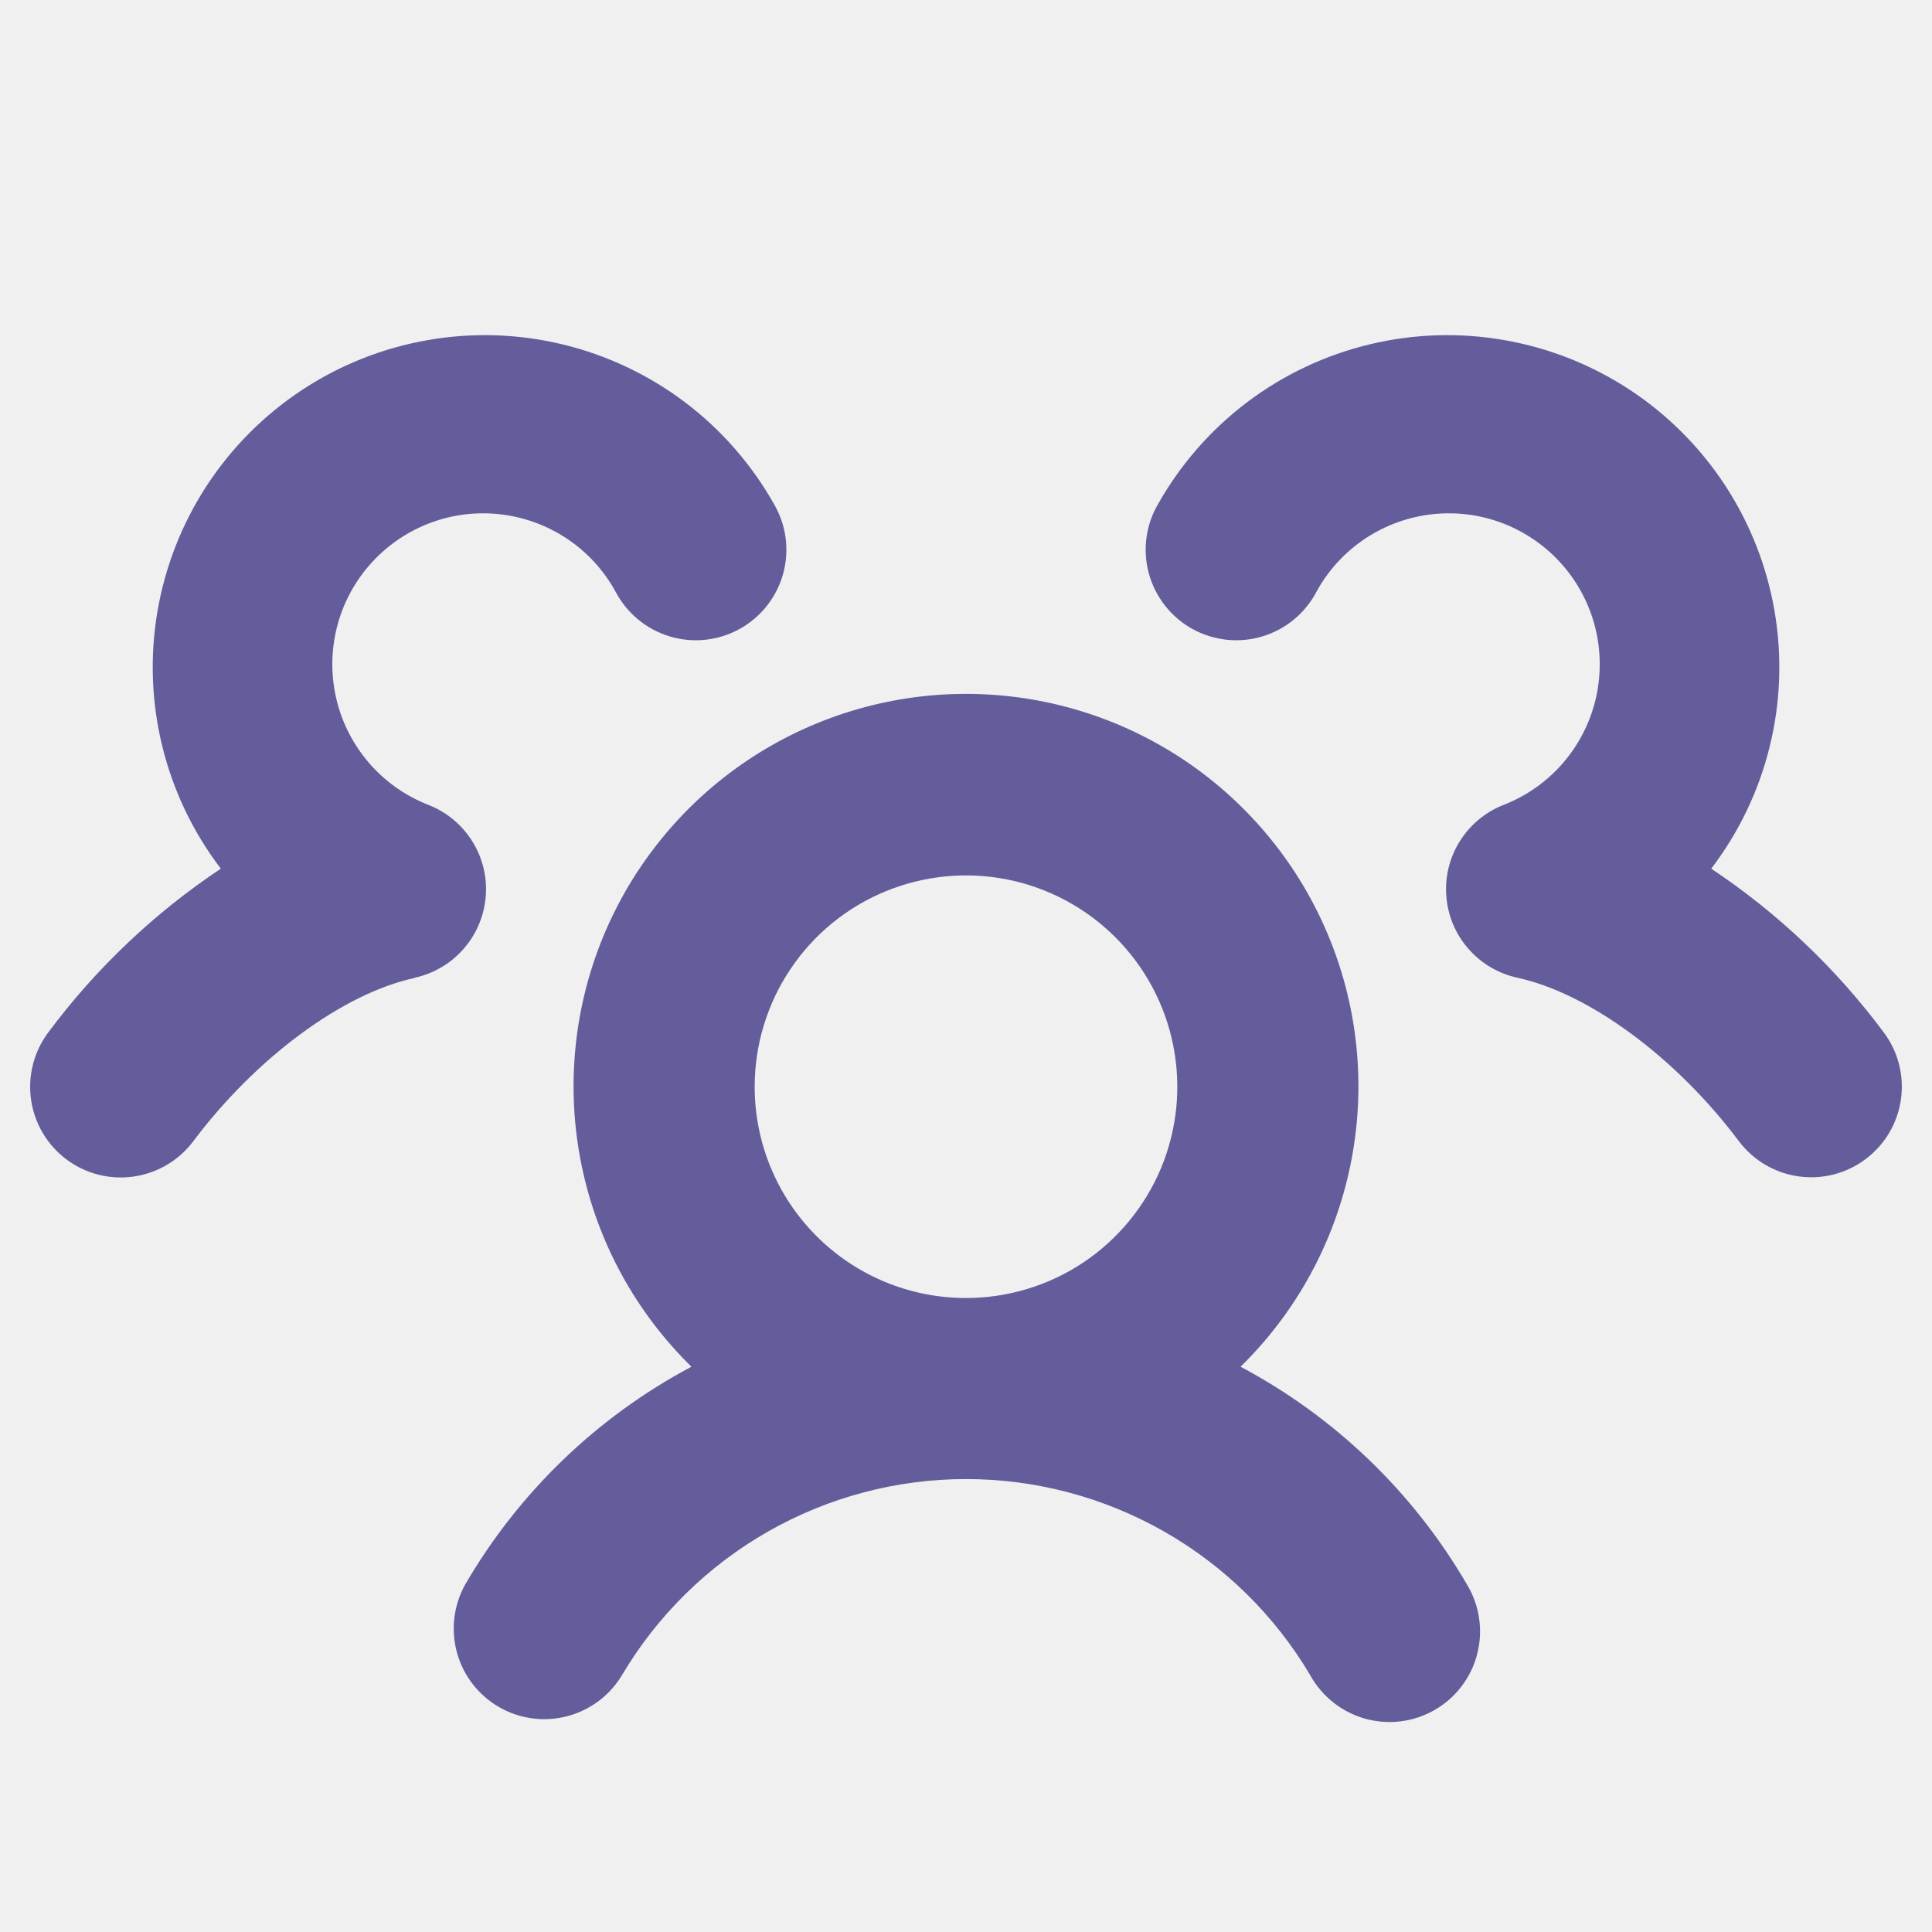
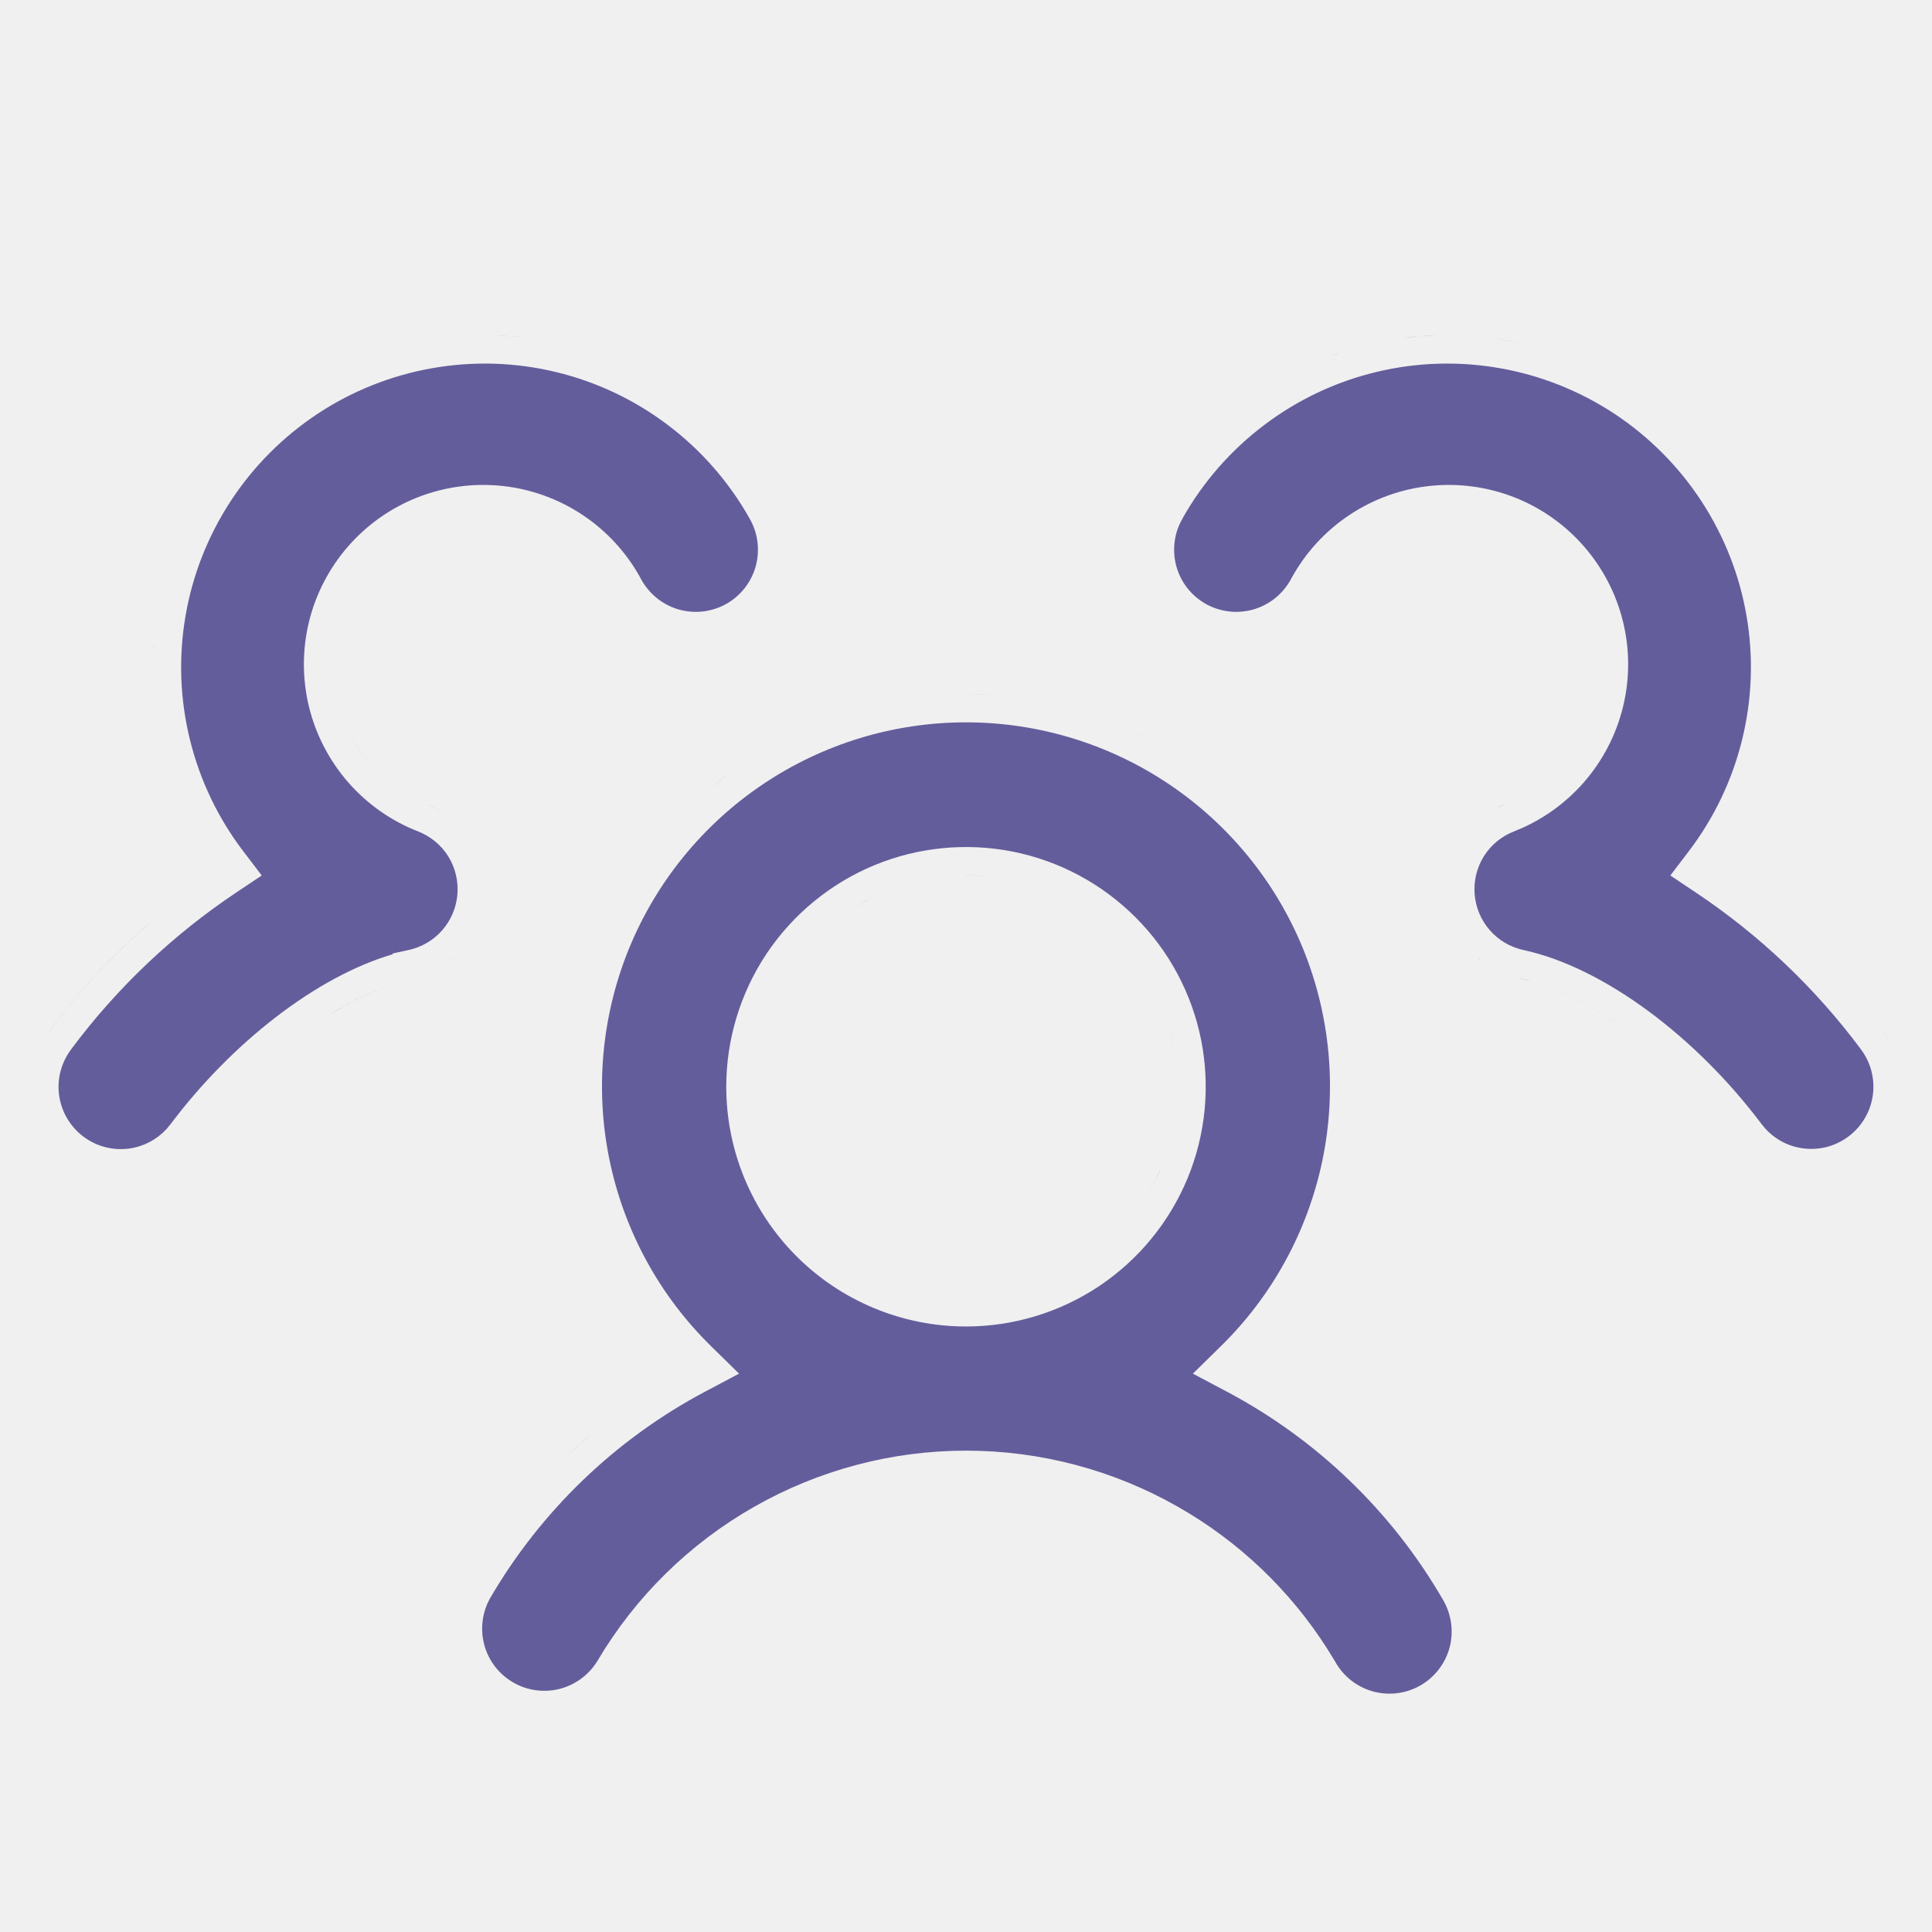
<svg xmlns="http://www.w3.org/2000/svg" width="34" height="34" viewBox="0 0 34 34" fill="none">
-   <g clip-path="url(#clip0_10855_651706)">
-     <path d="M21.832 24.052C22.812 23.092 23.484 21.862 23.762 20.518C24.041 19.175 23.913 17.779 23.394 16.508C22.876 15.238 21.991 14.151 20.852 13.385C19.713 12.62 18.372 12.211 17 12.211C15.628 12.211 14.287 12.62 13.148 13.385C12.009 14.151 11.124 15.238 10.605 16.508C10.087 17.779 9.959 19.175 10.237 20.518C10.515 21.862 11.188 23.092 12.168 24.052C10.508 24.934 9.128 26.264 8.184 27.889C7.982 28.255 7.931 28.685 8.043 29.087C8.154 29.49 8.42 29.832 8.781 30.041C9.143 30.25 9.572 30.308 9.976 30.204C10.381 30.1 10.728 29.841 10.944 29.483C11.566 28.431 12.453 27.559 13.515 26.953C14.577 26.348 15.778 26.029 17.001 26.029C18.224 26.029 19.425 26.348 20.488 26.953C21.55 27.559 22.436 28.431 23.059 29.483C23.161 29.668 23.3 29.831 23.466 29.962C23.632 30.093 23.823 30.19 24.027 30.247C24.231 30.303 24.444 30.319 24.654 30.292C24.864 30.265 25.067 30.197 25.25 30.091C25.434 29.985 25.594 29.844 25.722 29.675C25.85 29.507 25.944 29.314 25.996 29.109C26.049 28.904 26.061 28.691 26.03 28.481C26 28.272 25.928 28.07 25.819 27.889C24.874 26.263 23.492 24.934 21.832 24.052ZM13.281 19.125C13.281 18.389 13.499 17.67 13.908 17.059C14.316 16.447 14.897 15.97 15.577 15.689C16.256 15.408 17.004 15.334 17.725 15.477C18.447 15.621 19.109 15.975 19.629 16.495C20.149 17.015 20.504 17.678 20.647 18.399C20.791 19.121 20.717 19.868 20.436 20.548C20.154 21.227 19.677 21.808 19.066 22.217C18.454 22.625 17.735 22.843 17 22.843C16.014 22.843 15.068 22.452 14.37 21.754C13.673 21.057 13.281 20.111 13.281 19.125ZM32.832 20.398C32.665 20.524 32.474 20.616 32.272 20.668C32.069 20.72 31.858 20.732 31.65 20.702C31.443 20.673 31.244 20.603 31.063 20.496C30.883 20.39 30.726 20.248 30.6 20.081C29.494 18.608 27.963 17.479 26.704 17.207C26.37 17.134 26.067 16.956 25.842 16.698C25.616 16.441 25.48 16.117 25.453 15.775C25.425 15.434 25.509 15.093 25.691 14.803C25.873 14.512 26.144 14.289 26.463 14.164C26.86 14.009 27.214 13.761 27.495 13.44C27.776 13.119 27.976 12.735 28.077 12.32C28.178 11.906 28.178 11.473 28.077 11.059C27.976 10.645 27.776 10.261 27.495 9.94C27.214 9.619 26.86 9.371 26.463 9.215C26.065 9.06 25.637 9.003 25.212 9.049C24.788 9.095 24.381 9.242 24.026 9.478C23.671 9.714 23.378 10.032 23.172 10.406C23.074 10.595 22.939 10.762 22.775 10.899C22.612 11.035 22.422 11.137 22.218 11.199C22.015 11.261 21.8 11.281 21.589 11.259C21.377 11.236 21.172 11.172 20.985 11.069C20.799 10.966 20.635 10.827 20.503 10.659C20.372 10.492 20.275 10.3 20.218 10.094C20.162 9.889 20.148 9.674 20.176 9.463C20.204 9.252 20.274 9.049 20.383 8.865C20.777 8.168 21.311 7.559 21.95 7.076C22.59 6.594 23.322 6.248 24.1 6.061C24.879 5.873 25.688 5.847 26.477 5.986C27.267 6.124 28.019 6.423 28.688 6.864C29.356 7.305 29.927 7.879 30.365 8.55C30.802 9.221 31.097 9.975 31.231 10.765C31.365 11.555 31.335 12.364 31.143 13.142C30.951 13.92 30.601 14.65 30.115 15.287C31.285 16.066 32.311 17.04 33.15 18.167C33.404 18.505 33.513 18.93 33.453 19.349C33.394 19.767 33.17 20.145 32.832 20.398ZM7.295 17.211C6.036 17.483 4.506 18.612 3.4 20.086C3.145 20.424 2.767 20.647 2.348 20.706C1.929 20.765 1.504 20.656 1.166 20.401C0.828 20.147 0.605 19.768 0.546 19.349C0.487 18.93 0.597 18.505 0.851 18.167C1.69 17.04 2.717 16.066 3.886 15.287C3.4 14.65 3.05 13.92 2.858 13.142C2.666 12.364 2.636 11.555 2.77 10.765C2.904 9.975 3.199 9.221 3.636 8.55C4.074 7.879 4.645 7.305 5.313 6.864C5.982 6.423 6.734 6.124 7.524 5.986C8.313 5.847 9.122 5.873 9.901 6.061C10.679 6.248 11.411 6.594 12.051 7.076C12.691 7.559 13.224 8.168 13.618 8.865C13.726 9.049 13.797 9.252 13.825 9.463C13.853 9.674 13.839 9.889 13.783 10.094C13.726 10.3 13.63 10.492 13.498 10.659C13.366 10.827 13.202 10.966 13.016 11.069C12.829 11.172 12.624 11.236 12.412 11.259C12.2 11.281 11.986 11.261 11.783 11.199C11.579 11.137 11.389 11.035 11.226 10.899C11.062 10.762 10.927 10.595 10.829 10.406C10.623 10.032 10.33 9.714 9.975 9.478C9.62 9.242 9.213 9.095 8.789 9.049C8.364 9.003 7.936 9.06 7.538 9.215C7.141 9.371 6.787 9.619 6.506 9.94C6.225 10.261 6.025 10.645 5.924 11.059C5.823 11.473 5.823 11.906 5.924 12.32C6.025 12.735 6.225 13.119 6.506 13.44C6.787 13.761 7.141 14.009 7.538 14.164C7.857 14.289 8.128 14.512 8.31 14.803C8.492 15.093 8.576 15.434 8.548 15.775C8.521 16.117 8.385 16.441 8.159 16.698C7.934 16.956 7.631 17.134 7.297 17.207L7.295 17.211Z" fill="#645D9C" />
+   <g clip-path="url(#clip0_14931_199962)">
+     <path d="M17 12.712C18.273 12.712 19.517 13.091 20.573 13.801C21.63 14.511 22.451 15.519 22.932 16.697C23.412 17.876 23.53 19.171 23.273 20.417C23.014 21.663 22.391 22.805 21.481 23.695L20.993 24.174L21.597 24.494C23.175 25.332 24.489 26.595 25.387 28.141L25.391 28.148C25.465 28.272 25.514 28.41 25.535 28.554C25.556 28.698 25.549 28.845 25.513 28.985C25.476 29.126 25.412 29.258 25.324 29.373C25.236 29.489 25.126 29.587 25 29.659C24.874 29.732 24.735 29.779 24.591 29.797C24.447 29.815 24.3 29.805 24.16 29.766C24.02 29.727 23.889 29.66 23.775 29.57C23.661 29.48 23.566 29.368 23.496 29.241L23.493 29.234L23.489 29.229L23.36 29.02C22.702 27.986 21.802 27.128 20.735 26.52C19.598 25.871 18.311 25.529 17.001 25.529C15.691 25.529 14.404 25.871 13.267 26.52C12.13 27.168 11.182 28.1 10.516 29.226C10.368 29.471 10.129 29.649 9.852 29.721C9.574 29.792 9.279 29.752 9.031 29.608C8.783 29.465 8.601 29.23 8.524 28.954C8.457 28.712 8.476 28.456 8.574 28.227L8.621 28.132C9.518 26.591 10.828 25.331 12.402 24.494L13.006 24.174L12.518 23.695C11.608 22.805 10.985 21.663 10.727 20.417C10.469 19.171 10.588 17.875 11.068 16.697C11.549 15.519 12.37 14.511 13.427 13.801C14.483 13.091 15.727 12.712 17 12.712ZM25.636 27.588H25.637H25.636ZM8.936 26.775C8.83 26.912 8.728 27.051 8.629 27.192C8.728 27.051 8.83 26.912 8.936 26.775ZM20.411 26.913C20.169 26.779 19.921 26.657 19.666 26.553C19.921 26.657 20.169 26.779 20.411 26.913ZM24.094 25.692V25.691V25.692ZM10.427 25.226C10.272 25.355 10.123 25.49 9.977 25.628C10.038 25.57 10.1 25.511 10.163 25.454L10.427 25.226ZM22.253 24.29C22.618 24.507 22.968 24.746 23.302 25.006C22.968 24.746 22.618 24.507 22.253 24.29ZM11.86 24.223V24.224V24.223ZM17.823 14.987C17.005 14.825 16.157 14.908 15.386 15.227C14.615 15.547 13.956 16.088 13.492 16.781C13.029 17.475 12.781 18.291 12.781 19.125C12.781 20.244 13.226 21.317 14.017 22.108C14.808 22.899 15.881 23.344 17 23.344C17.834 23.344 18.65 23.096 19.344 22.633C20.037 22.169 20.578 21.51 20.898 20.739C21.217 19.968 21.3 19.12 21.138 18.302C20.975 17.484 20.573 16.732 19.983 16.143C19.393 15.553 18.642 15.15 17.823 14.987ZM16.279 22.773C16.455 22.807 16.634 22.831 16.815 22.84C16.634 22.831 16.455 22.807 16.279 22.773ZM15.933 22.686C16.036 22.718 16.141 22.744 16.247 22.766C16.141 22.744 16.036 22.718 15.933 22.686ZM15.885 22.672C15.846 22.66 15.808 22.647 15.77 22.634C15.808 22.647 15.846 22.66 15.885 22.672ZM15.719 22.615C15.673 22.599 15.629 22.581 15.584 22.562C15.629 22.581 15.673 22.599 15.719 22.615ZM15.568 22.557C15.522 22.537 15.476 22.517 15.43 22.495C15.476 22.517 15.522 22.537 15.568 22.557ZM15.241 22.4C15.199 22.378 15.157 22.355 15.116 22.331C15.157 22.355 15.199 22.378 15.241 22.4ZM15.076 22.307C15.038 22.283 15 22.259 14.962 22.234C15 22.259 15.038 22.283 15.076 22.307ZM14.925 22.21C14.894 22.189 14.863 22.168 14.832 22.145C14.863 22.168 14.894 22.189 14.925 22.21ZM19.27 22.068C19.209 22.115 19.147 22.161 19.083 22.204C19.147 22.161 19.209 22.115 19.27 22.068ZM14.771 22.102C14.748 22.085 14.725 22.066 14.702 22.048C14.725 22.066 14.748 22.085 14.771 22.102ZM19.473 21.901C19.436 21.934 19.397 21.964 19.359 21.995C19.397 21.964 19.436 21.934 19.473 21.901ZM19.664 21.716C19.627 21.754 19.589 21.791 19.55 21.828C19.589 21.791 19.627 21.754 19.664 21.716ZM14.233 21.61C14.159 21.527 14.088 21.441 14.021 21.352C14.088 21.441 14.159 21.527 14.233 21.61ZM19.842 21.52C19.804 21.564 19.765 21.608 19.726 21.651C19.765 21.608 19.804 21.564 19.842 21.52ZM20.009 21.307C19.972 21.357 19.935 21.406 19.896 21.454C19.935 21.406 19.973 21.357 20.009 21.307ZM10.423 21.226C10.43 21.249 10.439 21.272 10.446 21.295C10.439 21.272 10.43 21.249 10.423 21.226ZM13.957 21.262C13.945 21.245 13.933 21.228 13.922 21.211C13.933 21.228 13.945 21.245 13.957 21.262ZM20.527 20.298C20.499 20.382 20.47 20.466 20.436 20.549L20.321 20.799C20.242 20.955 20.151 21.105 20.052 21.248C20.203 21.03 20.333 20.796 20.436 20.548C20.47 20.466 20.499 20.382 20.527 20.298ZM13.88 21.148C13.857 21.111 13.834 21.075 13.812 21.038C13.834 21.075 13.857 21.111 13.88 21.148ZM10.355 21.002C10.357 21.009 10.359 21.016 10.361 21.023C10.361 21.02 10.36 21.019 10.359 21.017L10.355 21.002ZM13.776 20.977C13.765 20.958 13.754 20.939 13.743 20.92C13.754 20.939 13.765 20.958 13.776 20.977ZM13.68 20.798C13.674 20.786 13.668 20.774 13.662 20.763C13.668 20.774 13.674 20.786 13.68 20.798ZM13.619 20.672C13.604 20.638 13.589 20.604 13.574 20.569C13.589 20.604 13.604 20.638 13.619 20.672ZM33.161 20.064C33.069 20.19 32.959 20.303 32.832 20.398C32.755 20.456 32.674 20.506 32.589 20.549C32.674 20.506 32.755 20.456 32.832 20.398C32.959 20.303 33.069 20.19 33.161 20.064ZM10.17 20.141C10.154 20.032 10.14 19.923 10.129 19.814C10.14 19.923 10.154 20.032 10.17 20.141ZM13.546 20.501C13.535 20.473 13.524 20.444 13.514 20.416C13.524 20.444 13.535 20.473 13.546 20.501ZM13.486 20.342C13.478 20.317 13.469 20.291 13.461 20.266C13.469 20.291 13.478 20.317 13.486 20.342ZM30.388 19.81C30.46 19.899 30.531 19.989 30.6 20.081C30.631 20.123 30.665 20.163 30.7 20.202C30.665 20.164 30.631 20.123 30.6 20.081C30.531 19.989 30.46 19.899 30.388 19.81ZM20.602 20.044C20.584 20.115 20.563 20.185 20.541 20.255C20.563 20.185 20.584 20.115 20.602 20.044ZM7.609 6.479C8.331 6.352 9.071 6.375 9.783 6.547C10.495 6.718 11.165 7.035 11.75 7.477C12.335 7.918 12.823 8.474 13.184 9.111L13.188 9.119C13.262 9.245 13.31 9.385 13.329 9.529C13.348 9.674 13.338 9.822 13.3 9.963C13.261 10.104 13.195 10.236 13.104 10.351C13.014 10.465 12.902 10.561 12.774 10.632C12.647 10.702 12.505 10.746 12.36 10.762C12.215 10.777 12.068 10.763 11.928 10.721C11.788 10.678 11.658 10.608 11.546 10.515C11.434 10.421 11.341 10.306 11.273 10.177L11.267 10.164C11.022 9.721 10.674 9.342 10.252 9.062C9.83 8.781 9.346 8.606 8.842 8.552C8.338 8.498 7.828 8.566 7.356 8.75C6.884 8.934 6.464 9.23 6.13 9.611C5.796 9.992 5.559 10.448 5.438 10.94C5.318 11.433 5.318 11.947 5.438 12.44C5.559 12.932 5.796 13.388 6.13 13.77C6.464 14.151 6.884 14.447 7.356 14.631C7.575 14.716 7.762 14.869 7.887 15.068C8.012 15.268 8.068 15.502 8.05 15.736C8.031 15.971 7.938 16.193 7.783 16.37C7.628 16.547 7.42 16.669 7.19 16.719L6.912 16.779L6.906 16.795C5.559 17.192 4.072 18.358 3 19.786L2.931 19.869C2.76 20.054 2.53 20.177 2.278 20.212C1.991 20.252 1.699 20.177 1.467 20.002C1.235 19.827 1.082 19.568 1.041 19.28C1 18.993 1.076 18.701 1.251 18.469L1.252 18.466C2.057 17.385 3.042 16.451 4.163 15.703L4.606 15.407L4.283 14.983C3.839 14.401 3.519 13.733 3.344 13.023C3.168 12.311 3.14 11.572 3.263 10.85C3.385 10.127 3.656 9.438 4.056 8.824C4.456 8.211 4.978 7.686 5.589 7.282C6.2 6.879 6.888 6.605 7.609 6.479ZM24.218 6.547C24.93 6.375 25.67 6.352 26.392 6.479C27.113 6.605 27.801 6.879 28.412 7.282C29.023 7.686 29.545 8.211 29.945 8.824C30.345 9.438 30.616 10.127 30.738 10.85C30.861 11.572 30.833 12.311 30.657 13.023C30.482 13.733 30.162 14.401 29.718 14.983L29.395 15.407L29.838 15.703C30.959 16.45 31.945 17.385 32.749 18.466L32.75 18.468C32.924 18.7 32.999 18.991 32.958 19.278C32.917 19.565 32.764 19.825 32.532 19.999C32.417 20.085 32.286 20.149 32.148 20.185C32.008 20.22 31.863 20.228 31.721 20.208C31.578 20.188 31.441 20.14 31.317 20.066C31.225 20.012 31.141 19.943 31.068 19.864L31 19.781C29.852 18.253 28.229 17.026 26.811 16.719C26.581 16.669 26.372 16.547 26.218 16.37C26.063 16.193 25.97 15.971 25.951 15.736C25.933 15.502 25.989 15.268 26.114 15.068C26.239 14.869 26.426 14.716 26.645 14.631L26.819 14.557C27.221 14.371 27.579 14.103 27.871 13.77C28.205 13.388 28.442 12.932 28.562 12.44C28.683 11.947 28.683 11.433 28.562 10.94C28.442 10.448 28.205 9.993 27.871 9.611C27.537 9.23 27.117 8.934 26.645 8.75C26.172 8.566 25.663 8.498 25.159 8.552C24.655 8.606 24.171 8.781 23.749 9.062C23.327 9.342 22.979 9.721 22.734 10.164H22.733L22.727 10.177C22.66 10.306 22.567 10.421 22.455 10.515C22.343 10.608 22.213 10.678 22.073 10.721C21.933 10.763 21.786 10.777 21.641 10.762C21.495 10.746 21.354 10.702 21.227 10.632C21.099 10.561 20.987 10.465 20.896 10.351C20.806 10.236 20.74 10.104 20.701 9.963C20.663 9.822 20.653 9.674 20.672 9.529C20.691 9.385 20.739 9.245 20.814 9.119L20.817 9.111C21.178 8.474 21.666 7.918 22.251 7.477C22.836 7.035 23.506 6.718 24.218 6.547ZM13.428 20.157C13.419 20.127 13.411 20.096 13.403 20.065C13.411 20.096 13.419 20.127 13.428 20.157ZM4.786 18.601C4.296 19.023 3.828 19.52 3.417 20.064C3.828 19.52 4.295 19.024 4.786 18.601ZM13.387 20.002C13.376 19.958 13.367 19.914 13.357 19.869C13.367 19.914 13.376 19.958 13.387 20.002ZM20.658 19.786C20.646 19.851 20.631 19.916 20.616 19.98C20.631 19.916 20.646 19.851 20.658 19.786ZM13.352 19.845C13.341 19.791 13.332 19.738 13.324 19.684C13.332 19.738 13.341 19.791 13.352 19.845ZM20.693 19.538C20.687 19.593 20.68 19.648 20.671 19.702C20.68 19.648 20.687 19.593 20.693 19.538ZM20.713 19.292C20.711 19.343 20.706 19.394 20.702 19.445C20.707 19.394 20.711 19.343 20.713 19.292ZM20.715 19.003C20.717 19.063 20.718 19.123 20.717 19.184C20.718 19.123 20.717 19.063 20.715 19.003ZM13.283 19.062C13.284 18.998 13.286 18.935 13.29 18.871C13.286 18.935 13.284 18.998 13.283 19.062ZM26.943 17.268C27.427 17.409 27.943 17.666 28.454 18.013C27.858 17.609 27.255 17.326 26.704 17.207L26.943 17.268ZM13.302 18.747C13.306 18.702 13.311 18.657 13.317 18.612C13.311 18.657 13.306 18.702 13.302 18.747ZM13.335 18.504C13.344 18.451 13.353 18.398 13.364 18.346C13.353 18.398 13.344 18.451 13.335 18.504ZM33.149 18.168V18.167C33.181 18.209 33.211 18.253 33.238 18.298V18.299C33.211 18.254 33.181 18.21 33.149 18.168ZM20.593 18.165L20.648 18.399C20.631 18.316 20.61 18.233 20.588 18.15C20.589 18.155 20.591 18.16 20.593 18.165ZM13.384 18.261C13.397 18.206 13.411 18.152 13.427 18.099C13.411 18.152 13.397 18.206 13.384 18.261ZM2.633 16.243V16.244C2.501 16.359 2.372 16.476 2.245 16.597C1.737 17.079 1.271 17.604 0.852 18.168V18.167C1.376 17.463 1.973 16.818 2.633 16.243ZM20.51 17.9C20.523 17.939 20.536 17.978 20.548 18.018C20.536 17.978 20.523 17.939 20.51 17.9ZM13.458 17.998C13.476 17.942 13.495 17.886 13.516 17.831C13.495 17.886 13.476 17.942 13.458 17.998ZM7.056 17.271C6.733 17.366 6.397 17.513 6.057 17.702L5.801 17.852C6.227 17.588 6.653 17.389 7.056 17.271ZM20.415 17.658C20.433 17.701 20.451 17.744 20.468 17.787C20.451 17.744 20.433 17.701 20.415 17.658ZM13.545 17.752C13.569 17.69 13.596 17.629 13.624 17.568C13.596 17.629 13.569 17.69 13.545 17.752ZM20.297 17.409C20.324 17.462 20.35 17.515 20.375 17.568C20.35 17.515 20.324 17.462 20.297 17.409ZM20.17 17.185C20.202 17.237 20.234 17.29 20.264 17.345C20.234 17.29 20.202 17.237 20.17 17.185ZM20.004 16.936C20.046 16.993 20.087 17.052 20.125 17.111C20.087 17.052 20.046 16.993 20.004 16.936ZM7.977 16.877C7.962 16.889 7.946 16.899 7.931 16.911C7.95 16.896 7.97 16.882 7.988 16.866L7.977 16.877ZM14.015 16.911C14.028 16.893 14.041 16.874 14.055 16.855C14.041 16.874 14.028 16.893 14.015 16.911ZM26.013 16.866C26.031 16.882 26.05 16.896 26.069 16.911C26.054 16.9 26.039 16.889 26.024 16.877L26.013 16.866ZM19.816 16.697C19.872 16.762 19.925 16.83 19.977 16.898C19.925 16.83 19.872 16.762 19.816 16.697ZM14.129 16.765C14.16 16.727 14.19 16.689 14.222 16.653C14.19 16.689 14.16 16.727 14.129 16.765ZM14.302 16.568C14.333 16.535 14.365 16.502 14.398 16.47C14.365 16.502 14.333 16.535 14.302 16.568ZM19.442 16.322C19.477 16.353 19.511 16.385 19.545 16.417C19.511 16.385 19.477 16.353 19.442 16.322ZM14.489 16.383C14.524 16.351 14.56 16.32 14.596 16.29C14.56 16.32 14.524 16.351 14.489 16.383ZM19.245 16.162C19.28 16.188 19.313 16.216 19.347 16.243C19.313 16.216 19.28 16.188 19.245 16.162ZM14.684 16.217C14.72 16.188 14.757 16.159 14.794 16.132C14.757 16.159 14.72 16.188 14.684 16.217ZM19.032 16.013C19.067 16.035 19.102 16.059 19.136 16.083C19.102 16.059 19.067 16.035 19.032 16.013ZM15.327 15.804C15.173 15.881 15.025 15.97 14.884 16.067C14.959 16.015 15.037 15.965 15.116 15.918L15.327 15.804ZM18.804 15.875C18.847 15.899 18.889 15.924 18.931 15.949C18.889 15.924 18.847 15.899 18.804 15.875ZM18.584 15.763C18.626 15.783 18.669 15.803 18.71 15.824C18.669 15.803 18.626 15.783 18.584 15.763ZM18.354 15.664C18.392 15.679 18.43 15.693 18.468 15.709C18.43 15.693 18.392 15.679 18.354 15.664ZM18.141 15.588C18.17 15.597 18.2 15.605 18.229 15.615C18.2 15.605 18.17 15.597 18.141 15.588ZM17.182 15.41C17.273 15.415 17.363 15.422 17.454 15.434C17.363 15.422 17.272 15.415 17.181 15.411C17.09 15.407 16.998 15.405 16.907 15.407C16.999 15.405 17.09 15.406 17.182 15.41ZM7.538 14.165V14.164C7.698 14.226 7.845 14.314 7.976 14.422C7.845 14.314 7.698 14.227 7.538 14.165ZM26.463 14.165L26.346 14.216C26.384 14.197 26.423 14.18 26.463 14.164C26.476 14.159 26.488 14.153 26.501 14.148C26.488 14.153 26.476 14.16 26.463 14.165ZM26.735 14.039C26.716 14.049 26.696 14.059 26.676 14.068C26.696 14.059 26.716 14.049 26.735 14.039ZM12.938 13.533C12.757 13.665 12.583 13.805 12.417 13.952C12.52 13.861 12.624 13.772 12.732 13.688L12.938 13.533ZM26.977 13.893C26.963 13.902 26.949 13.912 26.935 13.922C26.949 13.912 26.963 13.902 26.977 13.893ZM27.192 13.732C27.186 13.738 27.179 13.744 27.172 13.75C27.179 13.744 27.186 13.738 27.192 13.732ZM6.147 12.915C6.245 13.103 6.365 13.279 6.506 13.44C6.541 13.479 6.577 13.519 6.614 13.557C6.577 13.519 6.541 13.48 6.506 13.44C6.365 13.28 6.245 13.104 6.147 12.916V12.915ZM27.495 13.44V13.44V13.44ZM27.678 13.203C27.667 13.219 27.657 13.234 27.645 13.249C27.657 13.234 27.667 13.219 27.678 13.203ZM19.868 12.836C19.988 12.891 20.106 12.948 20.223 13.01C20.106 12.948 19.988 12.89 19.868 12.836ZM27.823 12.969C27.817 12.979 27.812 12.99 27.806 13C27.812 12.99 27.817 12.979 27.823 12.969ZM28.077 12.321L28.043 12.442C28.055 12.402 28.067 12.361 28.077 12.32C28.08 12.309 28.081 12.298 28.084 12.287C28.081 12.298 28.08 12.31 28.077 12.321ZM17 12.212C16.657 12.212 16.316 12.237 15.979 12.287C16.316 12.237 16.657 12.212 17 12.212ZM17.499 12.229C17.63 12.239 17.761 12.253 17.892 12.27C17.761 12.253 17.63 12.239 17.499 12.229ZM17.257 12.216C17.331 12.219 17.404 12.222 17.477 12.227C17.404 12.223 17.331 12.22 17.257 12.217L17 12.212L17.257 12.216ZM28.13 12.03C28.128 12.042 28.127 12.054 28.125 12.066C28.127 12.054 28.128 12.042 28.13 12.03ZM28.151 11.742C28.151 11.76 28.15 11.778 28.149 11.796C28.15 11.778 28.151 11.76 28.151 11.742ZM28.143 11.472C28.143 11.482 28.145 11.491 28.145 11.501C28.145 11.491 28.143 11.482 28.143 11.472ZM2.703 11.323C2.699 11.376 2.698 11.429 2.695 11.481C2.697 11.441 2.698 11.401 2.7 11.36L2.703 11.323ZM12.872 11.139H12.873H12.872ZM5.994 10.821C5.999 10.807 6.004 10.793 6.009 10.778C6.004 10.793 5.999 10.807 5.994 10.821ZM6.105 10.55C6.112 10.536 6.12 10.522 6.127 10.508C6.12 10.522 6.112 10.536 6.105 10.55ZM6.236 10.307C6.246 10.291 6.257 10.276 6.267 10.261C6.257 10.276 6.246 10.291 6.236 10.307ZM10.676 10.161C10.679 10.166 10.683 10.172 10.687 10.177C10.683 10.172 10.679 10.166 10.676 10.161ZM31.013 9.895H31.014H31.013ZM10.488 9.926C10.503 9.942 10.517 9.959 10.531 9.976C10.517 9.959 10.503 9.942 10.488 9.926ZM23.469 9.976C23.483 9.959 23.497 9.942 23.512 9.926C23.497 9.942 23.483 9.959 23.469 9.976ZM10.287 9.723C10.304 9.738 10.321 9.753 10.337 9.769C10.321 9.753 10.304 9.738 10.287 9.723ZM23.663 9.769C23.679 9.753 23.696 9.738 23.713 9.723C23.696 9.738 23.679 9.753 23.663 9.769ZM27.288 9.729C27.298 9.739 27.308 9.748 27.318 9.758C27.308 9.748 27.298 9.739 27.288 9.729ZM27.071 9.552C27.081 9.559 27.091 9.567 27.101 9.574C27.091 9.567 27.081 9.559 27.071 9.552ZM3.233 9.276C3.279 9.178 3.329 9.081 3.38 8.985C3.329 9.081 3.279 9.178 3.233 9.276ZM7.249 9.349V9.35V9.349ZM26.828 9.394C26.84 9.4 26.852 9.407 26.864 9.414C26.852 9.407 26.84 9.4 26.828 9.394ZM9.727 9.332C9.73 9.334 9.734 9.336 9.737 9.338C9.734 9.336 9.73 9.334 9.727 9.332ZM24.264 9.338C24.267 9.336 24.27 9.334 24.273 9.332C24.27 9.334 24.267 9.336 24.264 9.338ZM9.464 9.215C9.475 9.219 9.486 9.223 9.497 9.228C9.486 9.223 9.475 9.219 9.464 9.215ZM24.503 9.228C24.514 9.223 24.525 9.219 24.536 9.215C24.525 9.219 24.514 9.223 24.503 9.228ZM9.2 9.128C9.208 9.13 9.217 9.132 9.225 9.134C9.217 9.132 9.208 9.13 9.2 9.128ZM24.775 9.134C24.783 9.132 24.792 9.13 24.8 9.128C24.792 9.13 24.783 9.132 24.775 9.134ZM23.561 6.219C23.514 6.235 23.468 6.252 23.421 6.27C23.456 6.256 23.49 6.243 23.525 6.23L23.561 6.219ZM10.405 6.207C10.454 6.224 10.503 6.242 10.552 6.26C10.503 6.242 10.454 6.224 10.405 6.207ZM7.523 5.985V5.986V5.985ZM26.181 5.942C26.28 5.955 26.379 5.968 26.477 5.985C26.576 6.003 26.674 6.023 26.771 6.045C26.674 6.023 26.576 6.004 26.477 5.986C26.379 5.969 26.28 5.955 26.181 5.942ZM25.285 5.901C25.186 5.904 25.086 5.91 24.987 5.918L24.689 5.95C24.788 5.937 24.887 5.926 24.986 5.918L25.285 5.901ZM8.716 5.901C8.888 5.907 9.059 5.921 9.23 5.941C9.158 5.933 9.086 5.924 9.014 5.918L8.716 5.901ZM15.394 22.479C15.348 22.456 15.302 22.433 15.257 22.409C15.302 22.433 15.348 22.456 15.394 22.479ZM14.495 21.874L14.504 21.882C14.529 21.904 14.554 21.926 14.579 21.947C14.551 21.923 14.523 21.899 14.495 21.874ZM14.37 21.755C14.327 21.712 14.285 21.667 14.244 21.622C14.285 21.667 14.327 21.712 14.37 21.755ZM3.157 9.45C3.182 9.392 3.207 9.334 3.233 9.276C3.207 9.334 3.182 9.392 3.157 9.45Z" fill="#645D9C" />
  </g>
  <defs>
-     <clipPath id="clip0_10855_651706">
+     <clipPath id="clip0_14931_199962">
      <rect width="34" height="34" fill="white" />
    </clipPath>
  </defs>
</svg>
